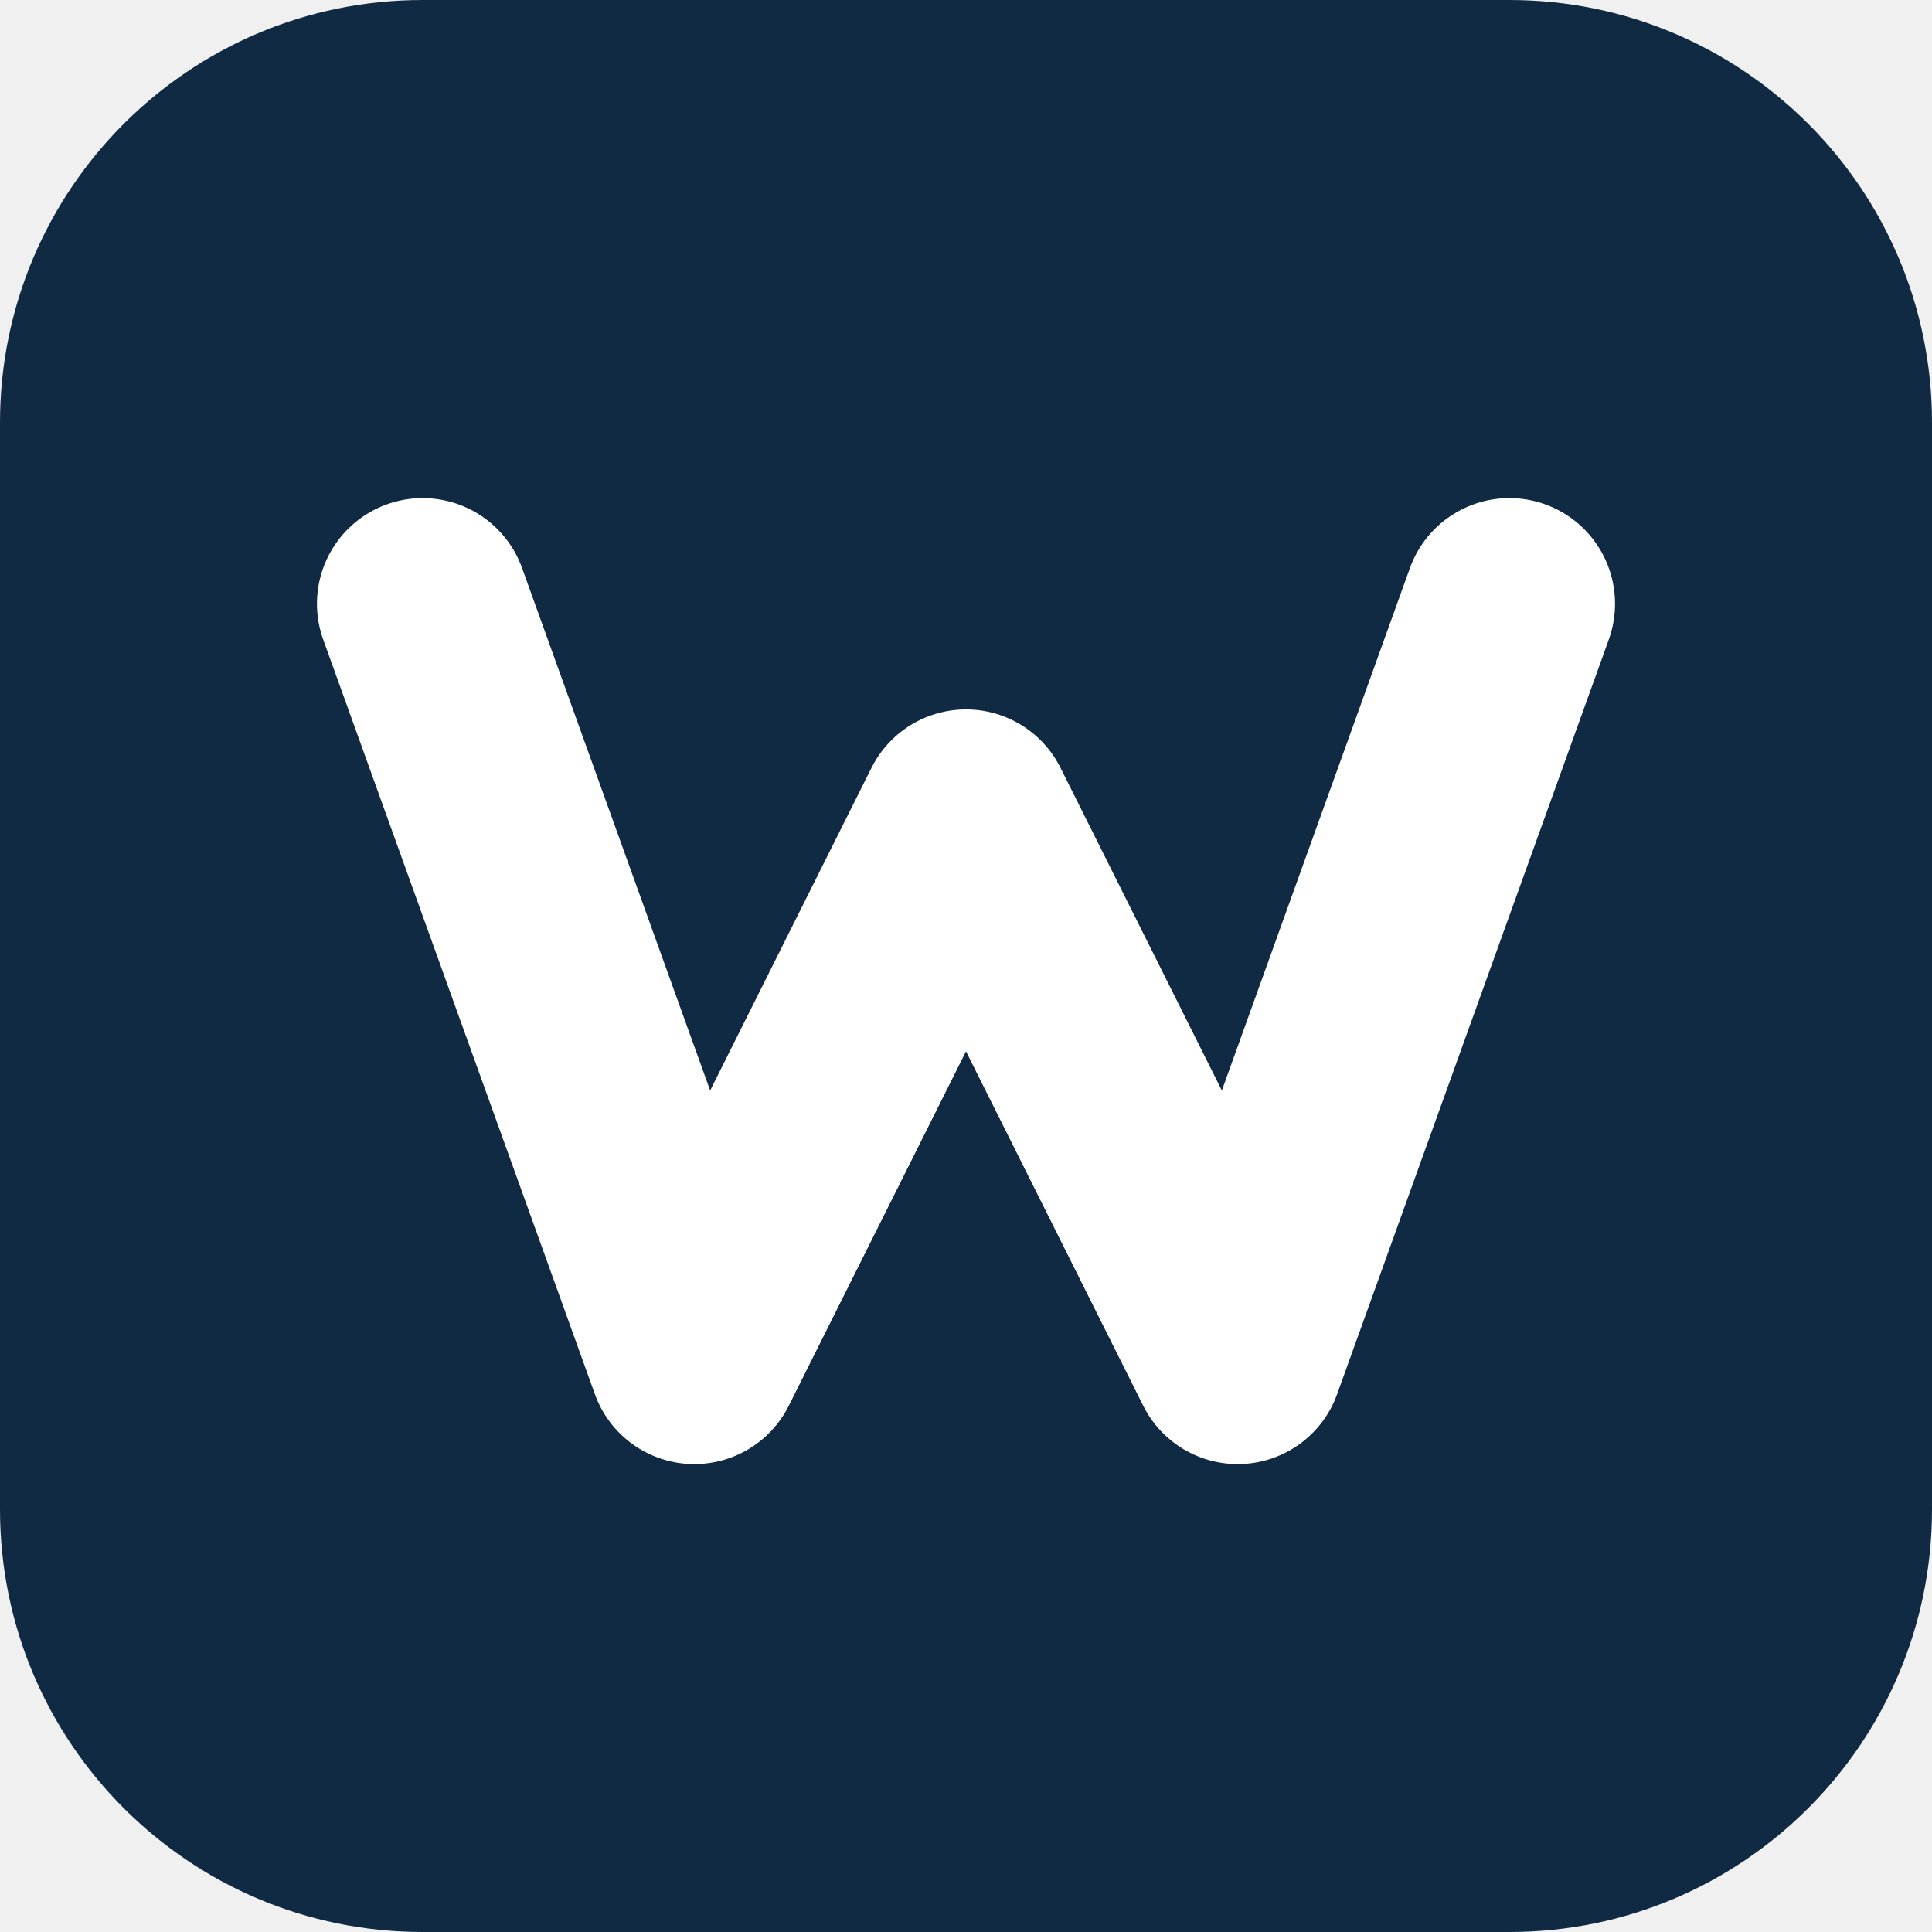
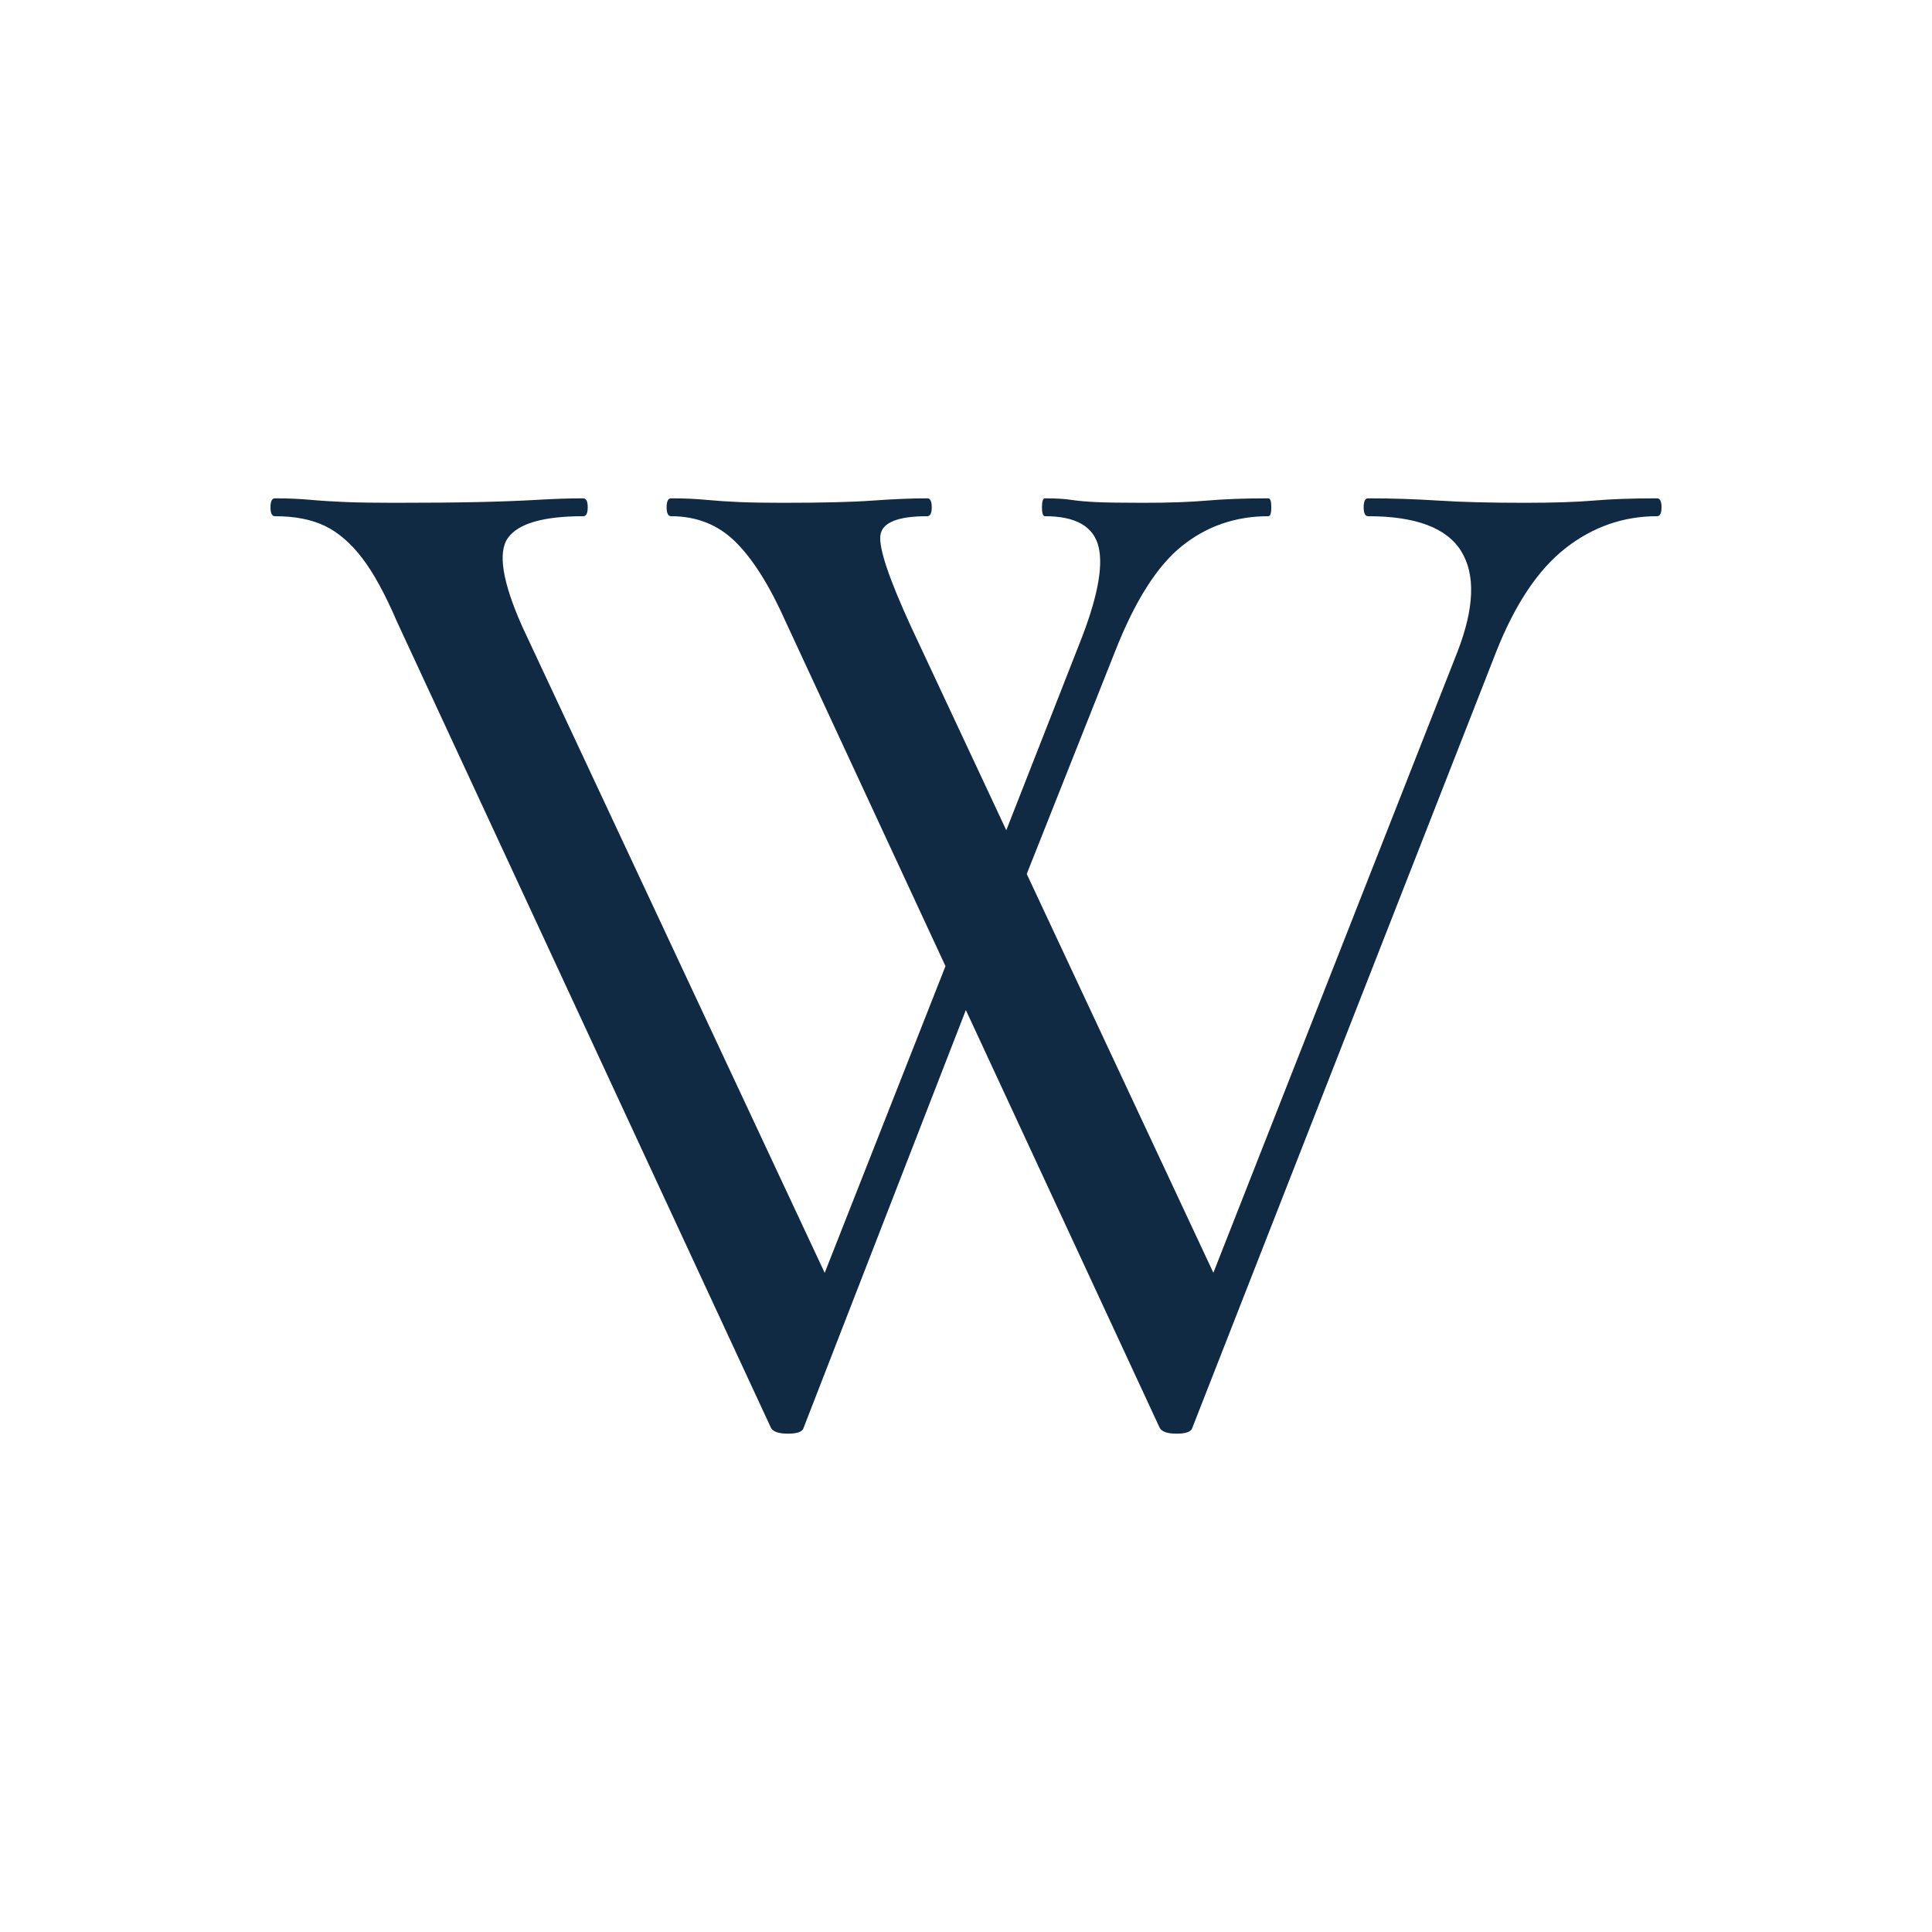
<svg xmlns="http://www.w3.org/2000/svg" viewBox="0 0 64 64">
-   <rect width="64" height="64" rx="14" fill="#102a43" />
-   <path d="M14 20 L23 45 L32 27 L41 45 L50 20" fill="none" stroke="#ffffff" stroke-width="7" stroke-linecap="round" stroke-linejoin="round" />
+   <rect width="64" height="64" fill="#ffffff" />
+   <path d="M32.099 30.027L32.888 31.161L26.622 47.294Q26.573 47.492 26.104 47.492Q25.636 47.492 25.537 47.294L13.154 20.603Q12.562 19.222 11.994 18.482Q11.427 17.742 10.761 17.421Q10.095 17.100 9.108 17.100Q8.960 17.100 8.960 16.804Q8.960 16.508 9.108 16.508Q9.749 16.508 10.292 16.558Q10.835 16.607 11.476 16.632Q12.118 16.656 13.055 16.656Q14.683 16.656 15.818 16.632Q16.952 16.607 17.791 16.558Q18.630 16.508 19.321 16.508Q19.469 16.508 19.469 16.804Q19.469 17.100 19.321 17.100Q17.347 17.100 16.829 17.816Q16.311 18.531 17.298 20.751L27.757 43.101L25.882 45.814L32.099 30.027M54.892 16.508Q55.040 16.508 55.040 16.804Q55.040 17.100 54.892 17.100Q53.215 17.100 51.858 18.161Q50.501 19.222 49.564 21.590L39.499 47.294Q39.450 47.492 38.981 47.492Q38.512 47.492 38.414 47.294L26.030 20.603Q25.241 18.827 24.378 17.964Q23.514 17.100 22.231 17.100Q22.083 17.100 22.083 16.804Q22.083 16.508 22.231 16.508Q22.873 16.508 23.391 16.558Q23.909 16.607 24.501 16.632Q25.093 16.656 25.932 16.656Q27.905 16.656 28.916 16.582Q29.928 16.508 30.717 16.508Q30.865 16.508 30.865 16.804Q30.865 17.100 30.717 17.100Q29.237 17.100 29.163 17.742Q29.089 18.383 30.175 20.751L40.634 43.101L38.759 45.814L48.281 21.590Q49.120 19.419 48.404 18.260Q47.689 17.100 45.321 17.100Q45.173 17.100 45.173 16.804Q45.173 16.508 45.321 16.508Q46.505 16.508 47.640 16.582Q48.774 16.656 50.501 16.656Q51.932 16.656 52.795 16.582Q53.659 16.508 54.892 16.508M33.135 31.161L32.345 30.027L35.750 21.343Q36.638 19.123 36.391 18.112Q36.144 17.100 34.615 17.100Q34.516 17.100 34.516 16.804Q34.516 16.508 34.615 16.508Q35.158 16.508 35.478 16.558Q35.799 16.607 36.292 16.632Q36.786 16.656 37.871 16.656Q39.154 16.656 39.992 16.582Q40.831 16.508 42.015 16.508Q42.114 16.508 42.114 16.804Q42.114 17.100 42.015 17.100Q40.387 17.100 39.154 18.087Q37.920 19.074 36.934 21.590" fill="#102a43" />
</svg>
